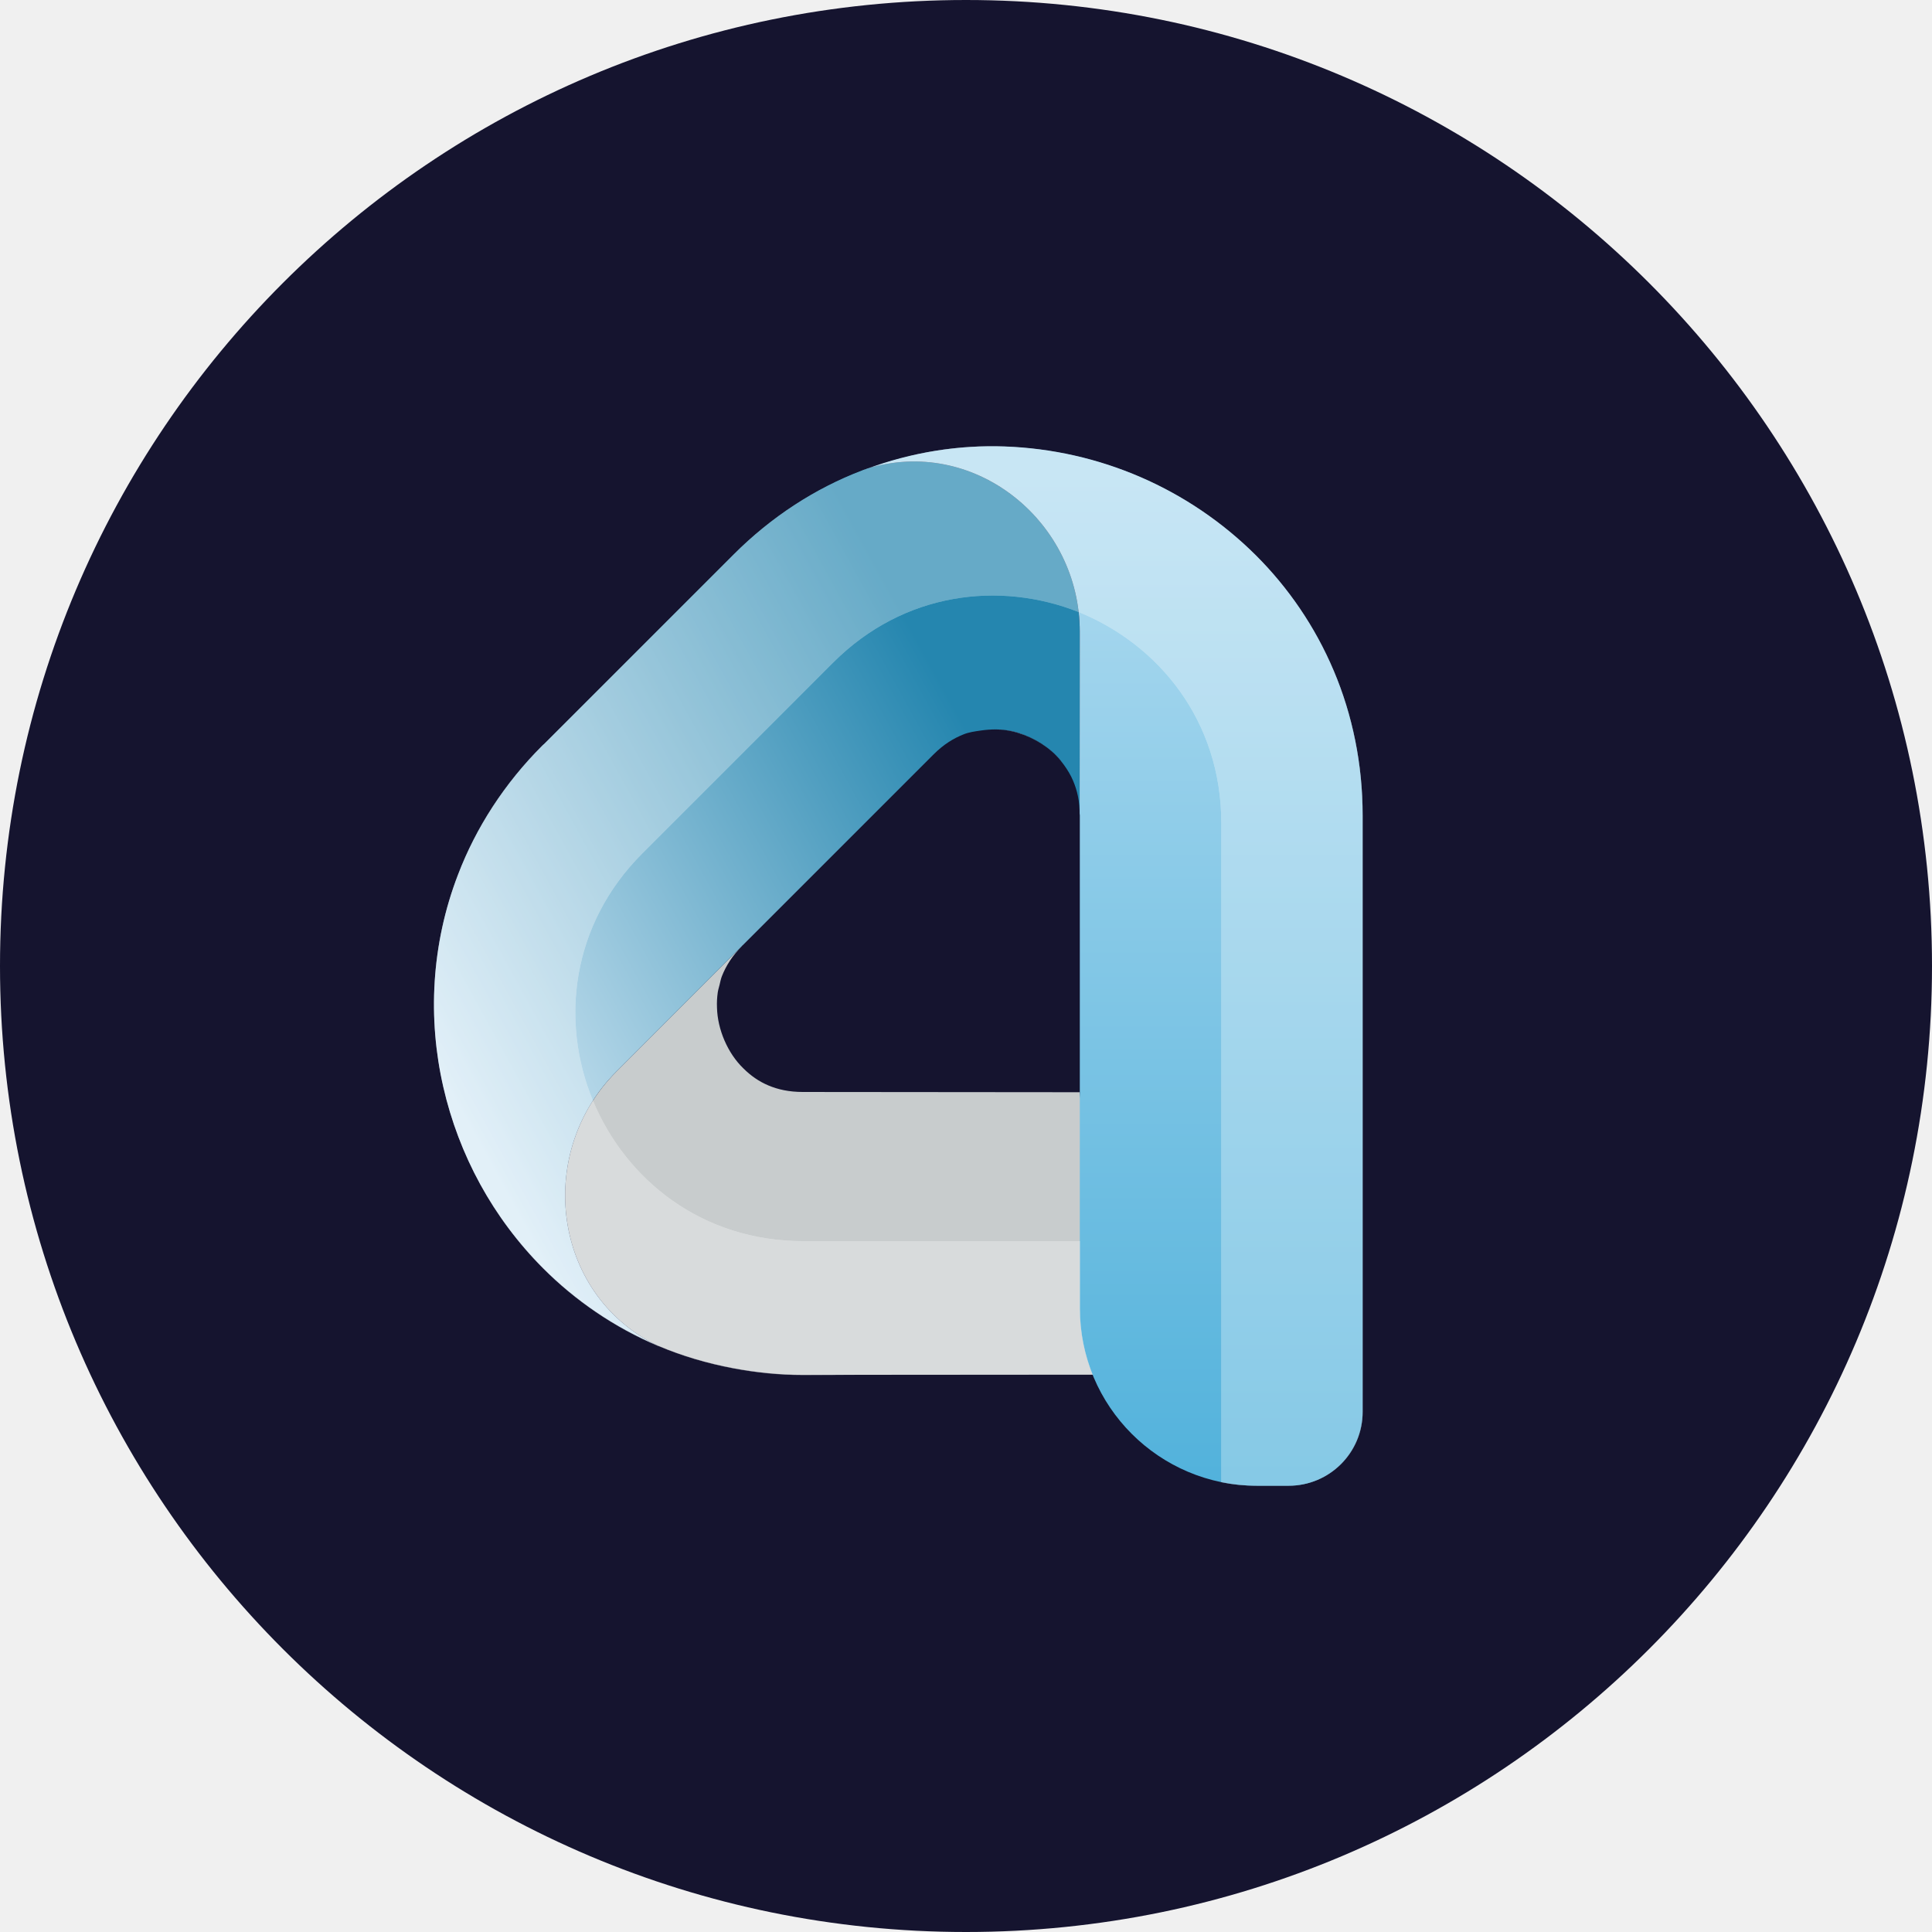
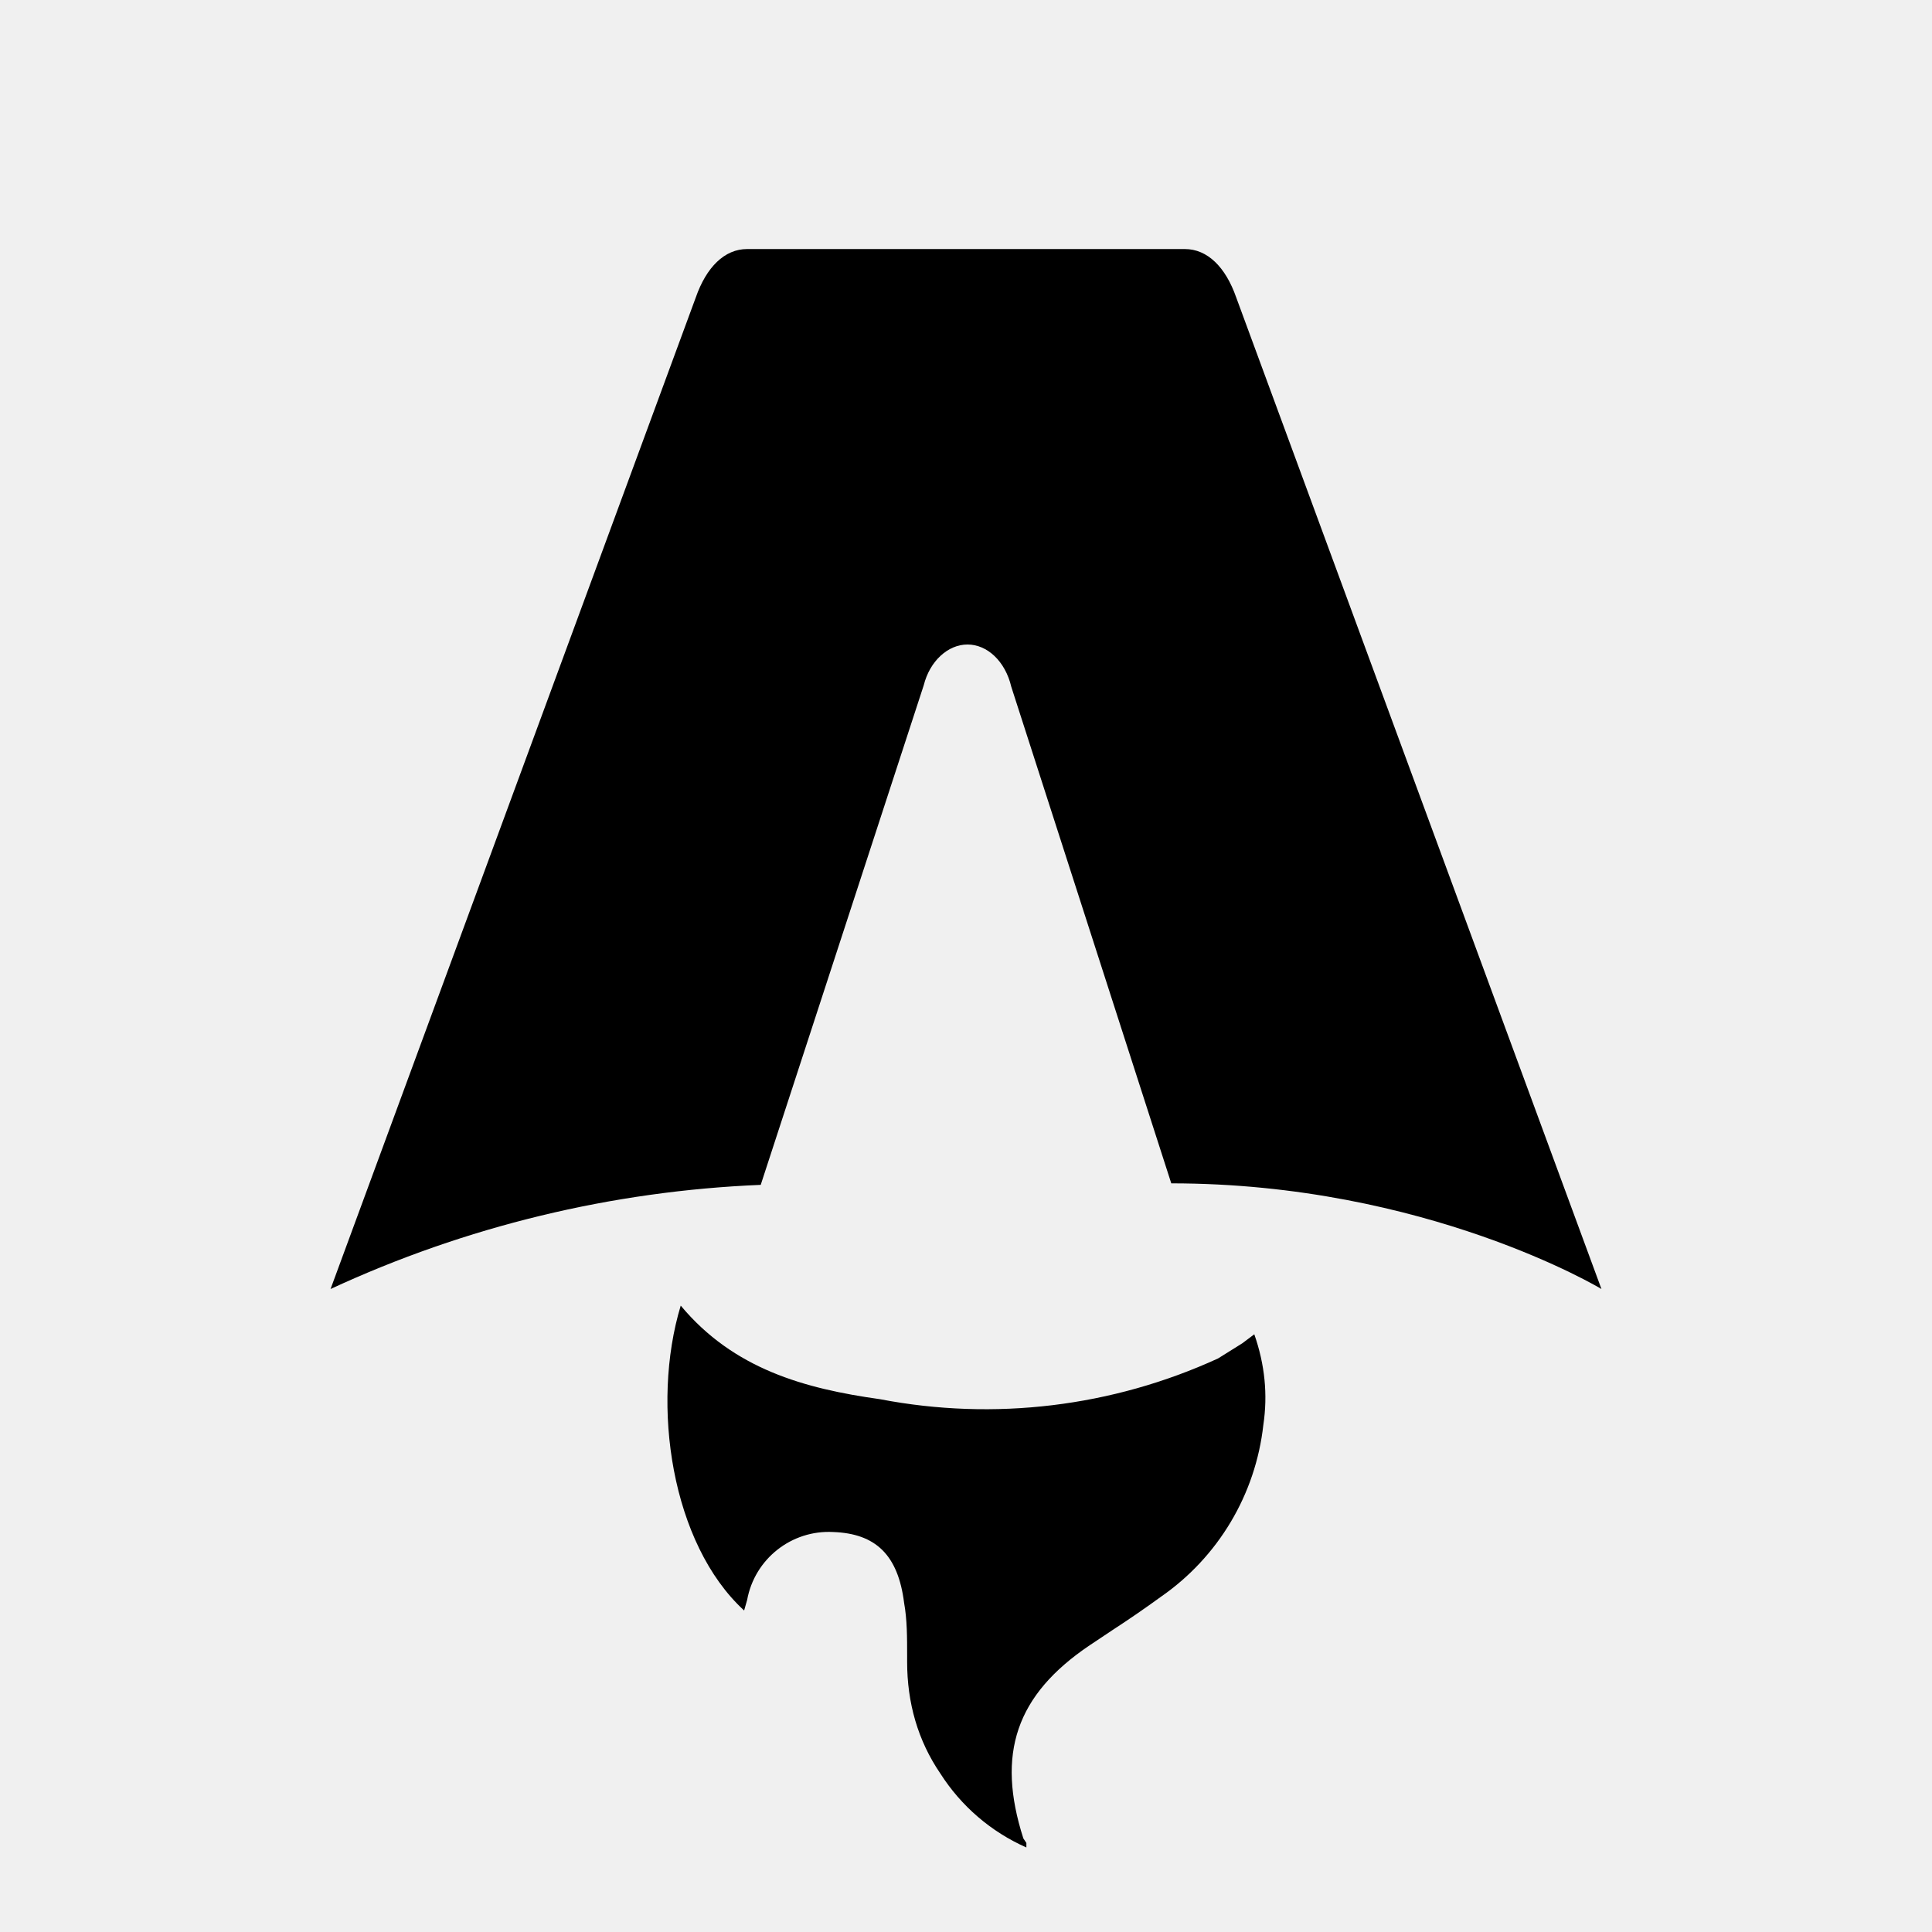
- <svg xmlns="http://www.w3.org/2000/svg" xmlns:xlink="http://www.w3.org/1999/xlink" id="Layer_1" data-name="Layer 1" viewBox="0 0 1080 1080">
-   <defs>
-     <style>
-       .cls-1 {
-         fill: none;
-       }
- 
-       .cls-2 {
-         fill: url(#linear-gradient-4);
-       }
- 
-       .cls-3 {
-         fill: url(#linear-gradient-3);
-       }
- 
-       .cls-4 {
-         fill: url(#linear-gradient-2);
-       }
- 
-       .cls-5 {
-         fill: url(#linear-gradient);
-       }
- 
-       .cls-6 {
-         fill: #15142f;
-       }
- 
-       .cls-7 {
-         fill: #fff;
-       }
- 
-       .cls-8 {
-         fill: #c8cccd;
-       }
- 
-       .cls-9 {
-         opacity: .3;
-       }
+ <svg xmlns="http://www.w3.org/2000/svg" fill="none" viewBox="0 0 128 128">
+   <path d="M50.4 78.5a75.1 75.1 0 0 0-28.5 6.9l24.2-65.7c.7-2 1.9-3.2 3.4-3.2h29c1.5 0 2.7 1.2 3.4 3.2l24.2 65.7s-11.6-7-28.5-7L67 45.5c-.4-1.7-1.6-2.8-2.9-2.8-1.3 0-2.5 1.1-2.9 2.7L50.4 78.5Zm-1.1 28.2Zm-4.2-20.2c-2 6.6-.6 15.8 4.2 20.2a17.5 17.5 0 0 1 .2-.7 5.5 5.5 0 0 1 5.7-4.5c2.8.1 4.3 1.5 4.7 4.7.2 1.1.2 2.3.2 3.5v.4c0 2.7.7 5.2 2.2 7.4a13 13 0 0 0 5.7 4.9v-.3l-.2-.3c-1.8-5.6-.5-9.5 4.4-12.8l1.5-1a73 73 0 0 0 3.2-2.2 16 16 0 0 0 6.8-11.4c.3-2 .1-4-.6-6l-.8.6-1.6 1a37 37 0 0 1-22.4 2.7c-5-.7-9.7-2-13.2-6.2Z" />
+   <style>
+         path { fill: #000; }
+         @media (prefers-color-scheme: dark) {
+             path { fill: #FFF; }
+         }
    </style>
-     <linearGradient id="linear-gradient" x1="444.84" y1="138.94" x2="956.87" y2="393.7" gradientTransform="translate(120.29 -54.16) rotate(45)" gradientUnits="userSpaceOnUse">
-       <stop offset="0" stop-color="#d5e9f5" />
-       <stop offset="1" stop-color="#2586af" />
-     </linearGradient>
-     <linearGradient id="linear-gradient-2" x1="535.6" y1="-43.49" x2="1047.64" y2="211.27" xlink:href="#linear-gradient" />
-     <linearGradient id="linear-gradient-3" x1="247.91" y1="603.88" x2="555.63" y2="434.88" gradientTransform="matrix(1,0,0,1,0,0)" xlink:href="#linear-gradient" />
-     <linearGradient id="linear-gradient-4" x1="622.93" y1="840.64" x2="622.93" y2="265.49" gradientUnits="userSpaceOnUse">
-       <stop offset="0" stop-color="#50b1db" />
-       <stop offset="1" stop-color="#b0dbf0" />
-     </linearGradient>
-   </defs>
-   <circle class="cls-6" cx="540" cy="540" r="540" />
-   <g>
-     <g>
-       <path class="cls-8" d="M603.52,610.56l-99.02-.09-55.64-.05c-7.82,0-13.97-1.4-19.28-3.63-5.31-2.24-9.92-5.45-14.11-9.64-8.66-8.38-14.39-21.66-14.67-33.95-.13-2.85.04-5.63.42-8.36.2-1.44.65-2.82,1-4.22.42-1.68.71-3.39,1.37-5.03,2.24-5.59,5.59-11.18,11.46-17.05l-.47.47-70.06,70.06c-44.33,44.33-36.32,120.46,18.54,150.79,1.81,1,3.5,1.84,5.05,2.5,13.2,5.59,27.23,9.72,41.75,12.45,12.68,2.39,25.72,3.75,39,3.75l41.62-.04,132.46-.1-19.41-157.88Z" />
-       <g>
-         <path class="cls-1" d="M603.52,455.76c.14-7.96-1.4-13.97-3.63-19.28-1.36-3.23-3.16-6.17-5.2-8.99-1.33-1.79-2.68-3.56-4.3-5.19-6.42-6.48-15.41-11.45-24.76-13.54-6.01-1.35-11.82-1.2-17.48-.37-3.2.47-6.42.88-9.45,2.1-5.59,2.24-11.04,5.45-16.91,11.32l-106.74,106.74c-5.87,5.87-9.22,11.46-11.46,17.05-.65,1.63-.95,3.34-1.37,5.03-.35,1.4-.79,2.79-1,4.22-.38,2.73-.55,5.51-.42,8.36.28,12.29,6.01,25.57,14.67,33.95,4.19,4.19,8.8,7.41,14.11,9.64,5.31,2.24,11.46,3.63,19.28,3.63l55.64.05h99.12v-154.7c0-.38-.09-.65-.1-1.03v1.01Z" />
-         <path class="cls-1" d="M414.98,528.53c-.17.17-.24.33-.41.5l.47-.47-.05-.05-.02.02Z" />
-         <path class="cls-5" d="M401.22,554.84c.21-1.43.65-2.82,1-4.22-.35,1.4-.8,2.79-1,4.22Z" />
-         <path class="cls-4" d="M565.66,408.68c-6.06-1.25-11.86-1.11-17.51-.28,5.66-.83,11.47-.98,17.48.37,9.35,2.09,18.34,7.06,24.76,13.54,1.62,1.63,2.97,3.4,4.3,5.19-1.32-1.82-2.66-3.62-4.3-5.26-6.43-6.43-15.37-11.46-24.73-13.55Z" />
-         <path class="cls-3" d="M368.1,752.37c-1.54-.65-3.24-1.49-5.05-2.5-54.87-30.33-62.88-106.46-18.54-150.79l70.06-70.06c.17-.17.24-.33.41-.5l.02-.02.04.05,106.74-106.74c5.87-5.87,11.32-9.08,16.91-11.32,3.03-1.21,6.25-1.63,9.45-2.1,5.65-.83,11.45-.97,17.51.28,9.36,2.1,18.3,7.13,24.73,13.55,1.64,1.64,2.98,3.45,4.3,5.26,2.04,2.81,3.84,5.76,5.2,8.99,2.23,5.31,3.77,11.32,3.63,19.28v-1.01l.07-101.66c.04-60.94-57.36-108.04-116.12-91.91-2.03.56-3.88,1.15-5.5,1.78-26.13,9.92-50.86,25.99-71.95,47.08l-106.05,106.05-.04-.04-.72.72c-21.19,21.14-37.13,45.95-47.14,72.04-15.1,39.23-16.97,80.72-8.29,118.73,8.69,38.07,27.75,73.27,55.9,101.48,17.93,17.94,39.67,32.97,64.38,43.39" />
-       </g>
-       <path class="cls-2" d="M745.55,374.9c-10.42-24.71-25.45-46.44-43.39-64.37-37.65-37.48-87.57-59.04-140.44-60.96-25.67-.89-52.11,3.17-77.54,12.62,0,.01.02.03.03.04,1.06-.36,2.06-.72,3.26-1.06,58.77-16.13,116.16,30.97,116.12,91.91l-.07,101.66c0,.38.1.64.1,1.03v275.69c0,54.72,44.36,99.09,99.09,99.09h17.66c22.82,0,41.33-18.5,41.33-41.33v-333.45c.03-28.61-5.69-56.2-16.14-80.87Z" />
-     </g>
-     <g class="cls-9">
-       <path class="cls-7" d="M610.8,768.48h-120.33l-41.69.2c-13.24,0-26.28-1.38-38.92-3.75-14.62-2.77-28.65-6.92-41.69-12.45h-.2c-1.58-.79-3.16-1.58-4.94-2.57-48.8-27.07-60.46-89.9-31.61-134.75,18.38,44.26,60.86,78.64,117.56,78.64h154.71v37.74c0,13.04,2.57,25.49,7.11,36.95Z" />
-       <path class="cls-7" d="M602.89,342.1c-44.06-17.39-97.61-11.26-137.12,28.25l-106.69,106.7c-39.91,39.91-45.84,94.05-27.66,138.11-28.85,44.85-17.19,107.68,31.61,134.75,1.78.99,3.36,1.78,4.94,2.57-24.7-10.47-46.43-25.49-64.41-43.47-28.06-28.25-47.03-63.43-55.72-101.56-8.69-37.94-6.92-79.43,8.3-118.55,9.88-26.28,25.88-50.98,47.03-72.12l.79-.59,106.1-106.1c20.94-21.14,45.84-37.15,71.92-47.03.59-.4,1.38-.59,2.17-.79l1.19-.4c.79-.2,1.38-.4,2.17-.59,55.13-15.21,109.07,25.29,115.39,80.81Z" />
-       <path class="cls-7" d="M761.75,455.71v333.52c0,22.92-18.57,41.3-41.49,41.3h-17.59c-6.91,0-13.44-.59-19.96-1.98v-368.49c0-57.1-34.97-99.78-79.82-117.96-6.32-55.52-60.26-96.03-115.39-80.81,24.5-8.89,49.79-12.65,74.09-11.66,52.95,1.98,102.94,23.51,140.48,60.86,17.98,17.98,33,39.71,43.47,64.41,10.47,24.7,16.2,52.36,16.2,80.81Z" />
-       <path class="cls-7" d="M610.8,768.48h-120.33l-41.69.2c-13.24,0-26.28-1.38-38.92-3.75-14.62-2.77-28.65-6.92-41.69-12.45h-.2c-1.58-.79-3.16-1.58-4.94-2.57-48.8-27.07-60.46-89.9-31.61-134.75,18.38,44.26,60.86,78.64,117.56,78.64h154.71v37.74c0,13.04,2.57,25.49,7.11,36.95Z" />
-       <path class="cls-7" d="M602.89,342.1c-44.06-17.39-97.61-11.26-137.12,28.25l-106.69,106.7c-39.91,39.91-45.84,94.05-27.66,138.11-28.85,44.85-17.19,107.68,31.61,134.75,1.78.99,3.36,1.78,4.94,2.57-24.7-10.47-46.43-25.49-64.41-43.47-28.06-28.25-47.03-63.43-55.72-101.56-8.69-37.94-6.92-79.43,8.3-118.55,9.88-26.28,25.88-50.98,47.03-72.12l.79-.59,106.1-106.1c20.94-21.14,45.84-37.15,71.92-47.03.59-.4,1.38-.59,2.17-.79l1.19-.4c.79-.2,1.38-.4,2.17-.59,55.13-15.21,109.07,25.29,115.39,80.81Z" />
-       <path class="cls-7" d="M761.75,455.71v333.52c0,22.92-18.57,41.3-41.49,41.3h-17.59c-6.91,0-13.44-.59-19.96-1.98v-368.49c0-57.1-34.97-99.78-79.82-117.96-6.32-55.52-60.26-96.03-115.39-80.81,24.5-8.89,49.79-12.65,74.09-11.66,52.95,1.98,102.94,23.51,140.48,60.86,17.98,17.98,33,39.71,43.47,64.41,10.47,24.7,16.2,52.36,16.2,80.81Z" />
-     </g>
-   </g>
</svg>
